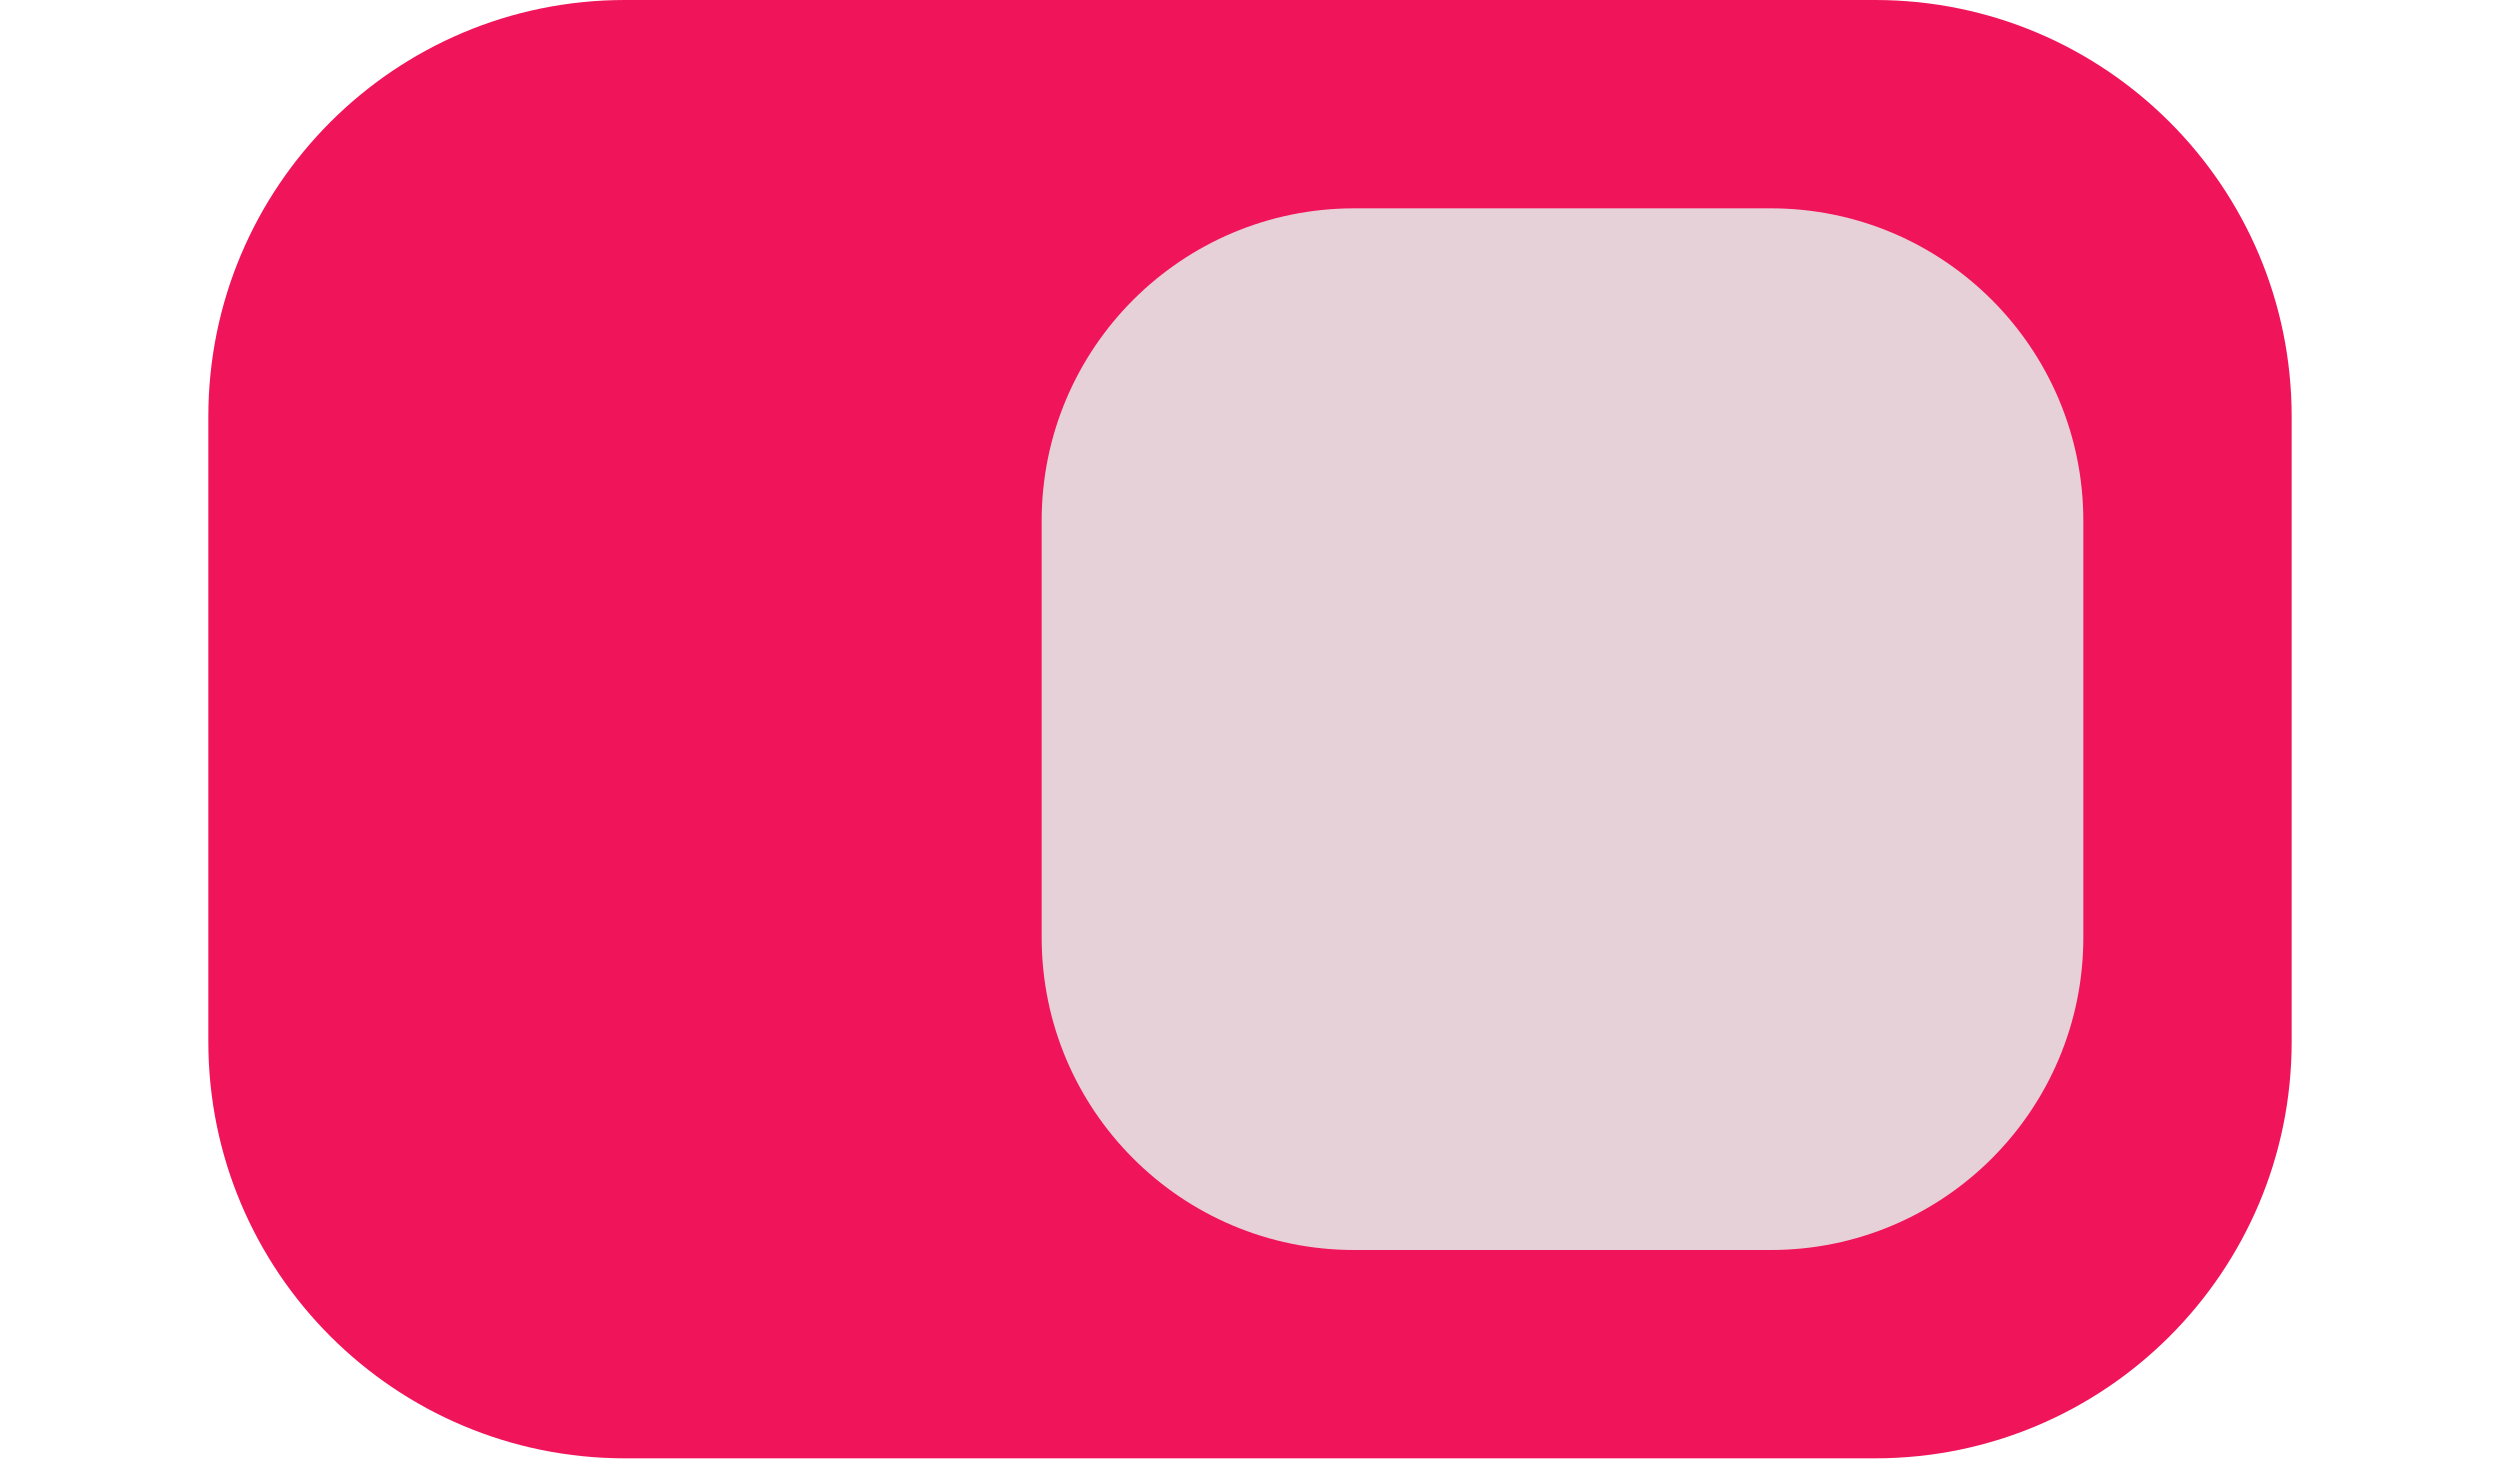
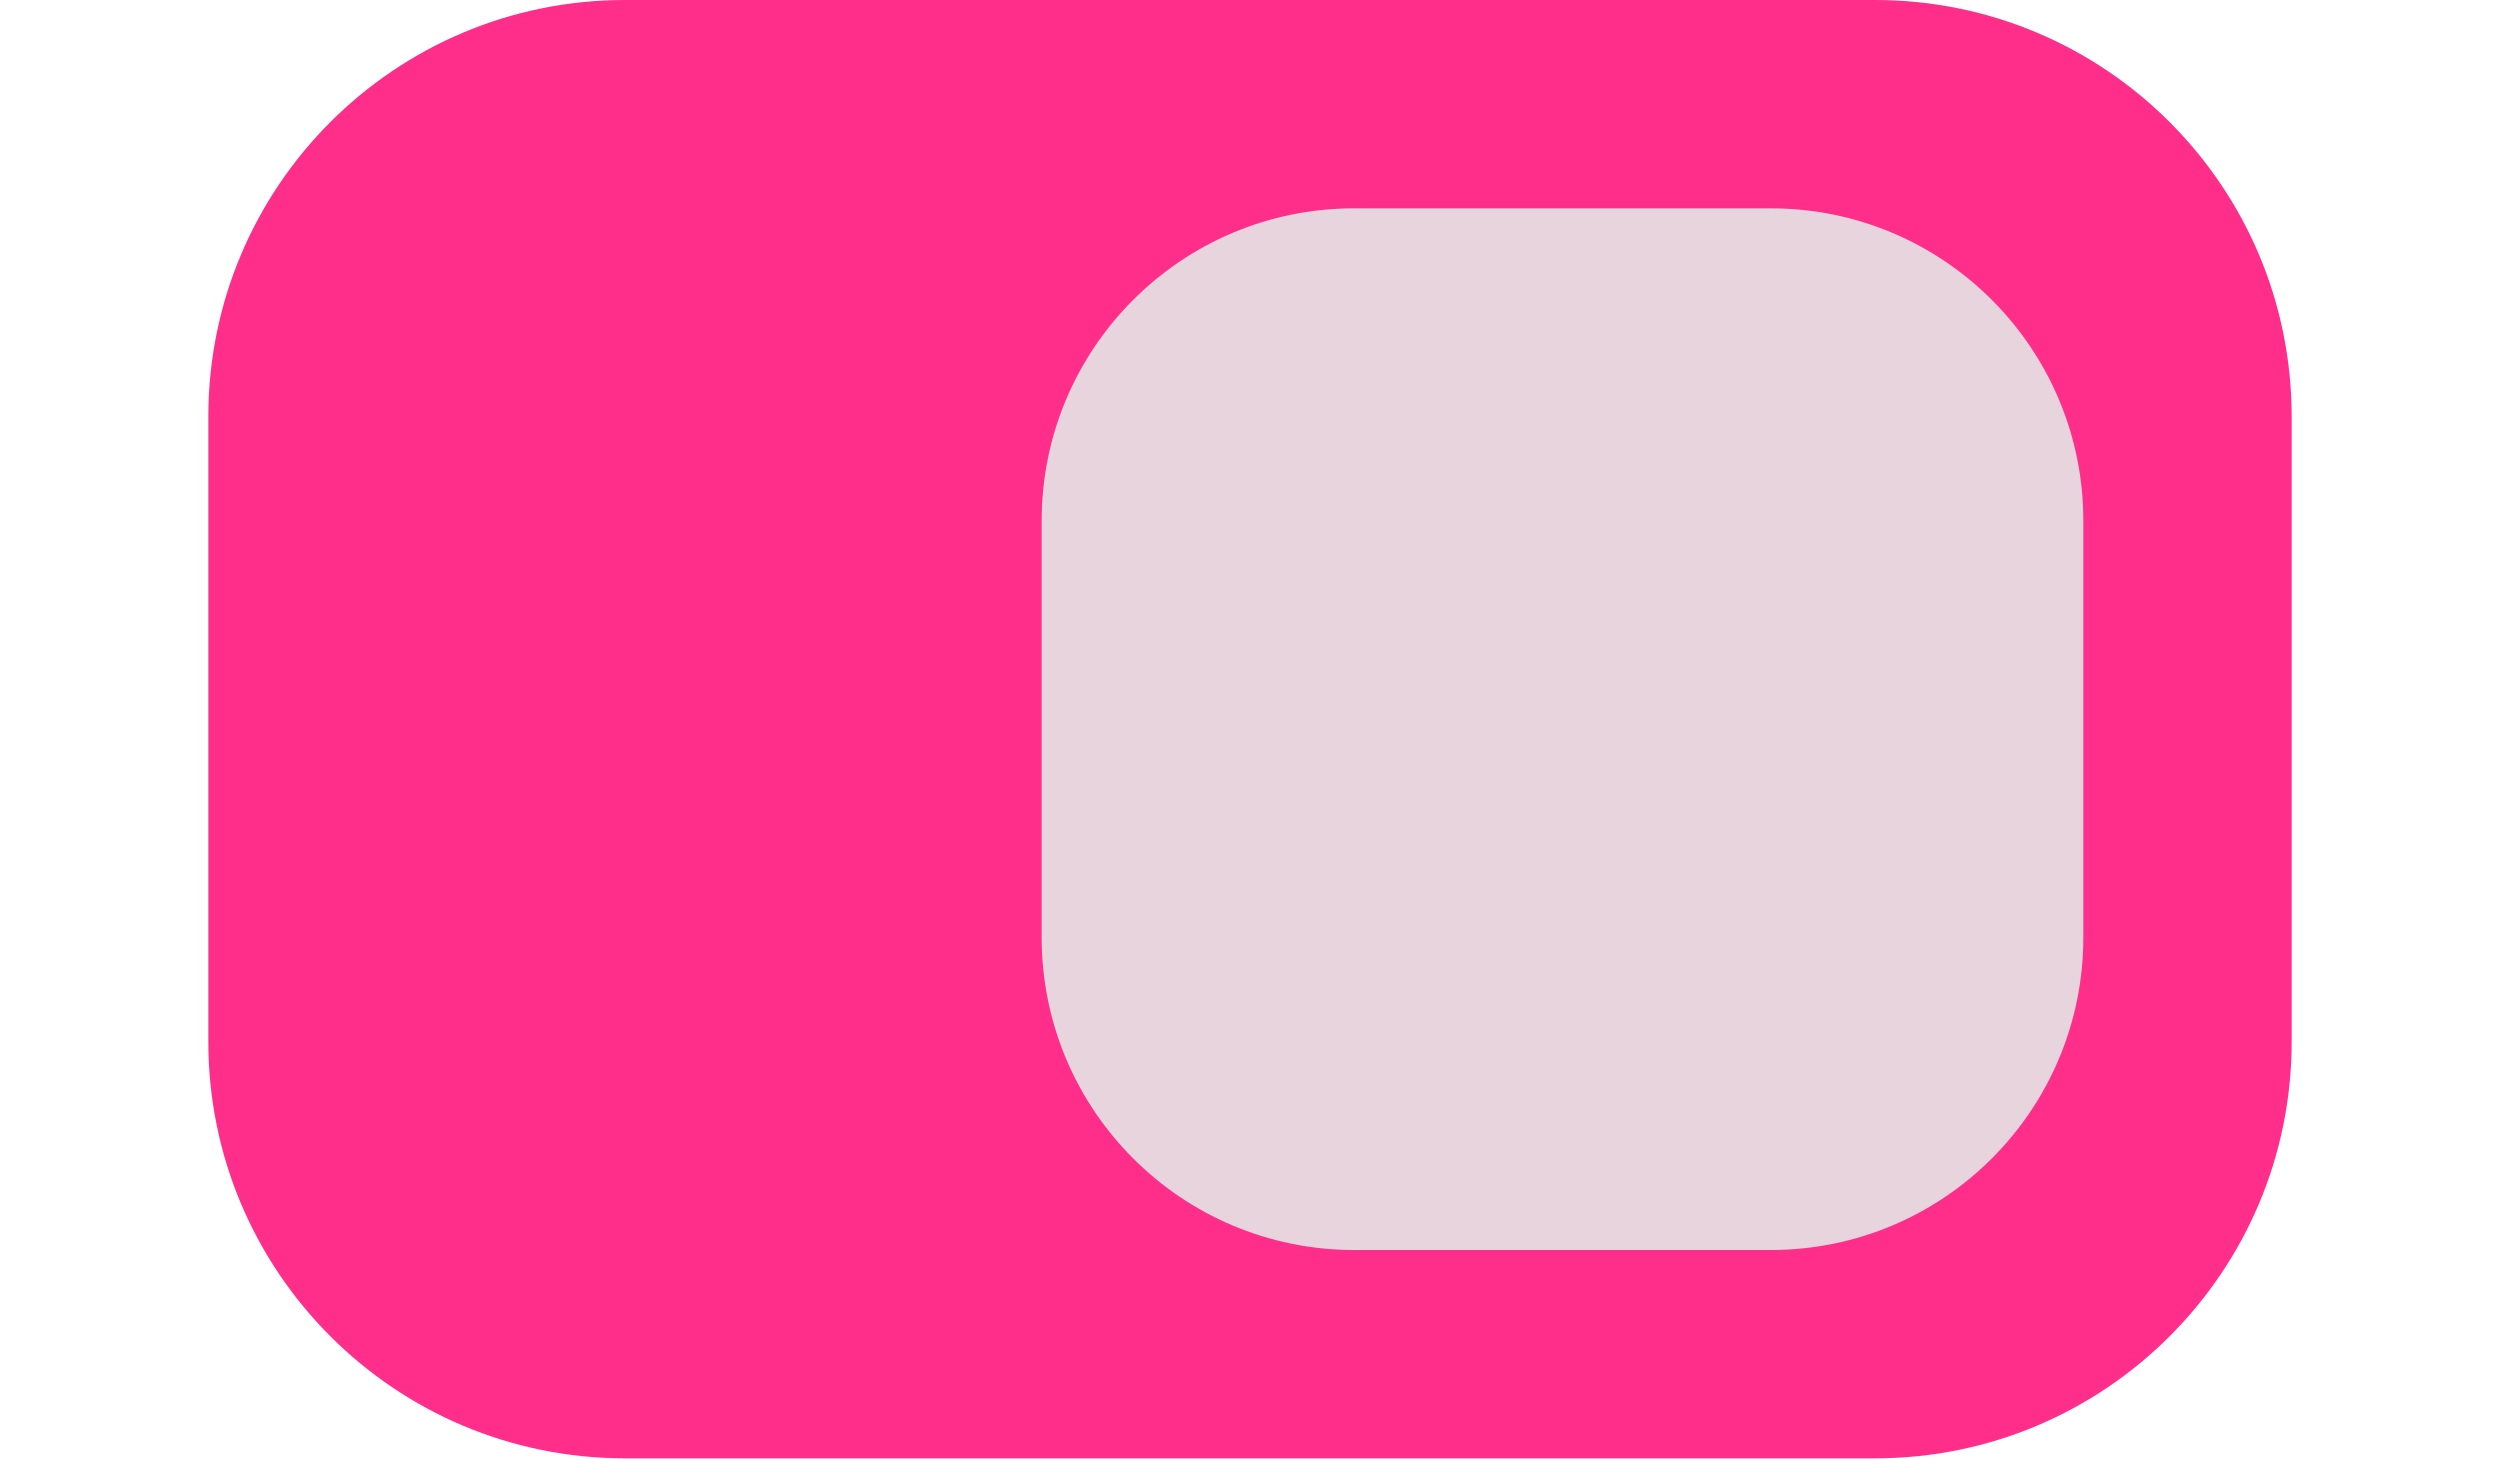
<svg xmlns="http://www.w3.org/2000/svg" width="24" height="14" viewBox="0 0 24 14">
-   <rect x="2" width="20" height="14" rx="4" style="fill:#F0145A" />
+   <rect x="2" width="20" height="14" rx="4" style="fill:#FF2E8A" />
  <rect x="10" y="2" width="10" height="10" rx="3" style="fill:#e6e6e6;opacity:0.9" />
</svg>
